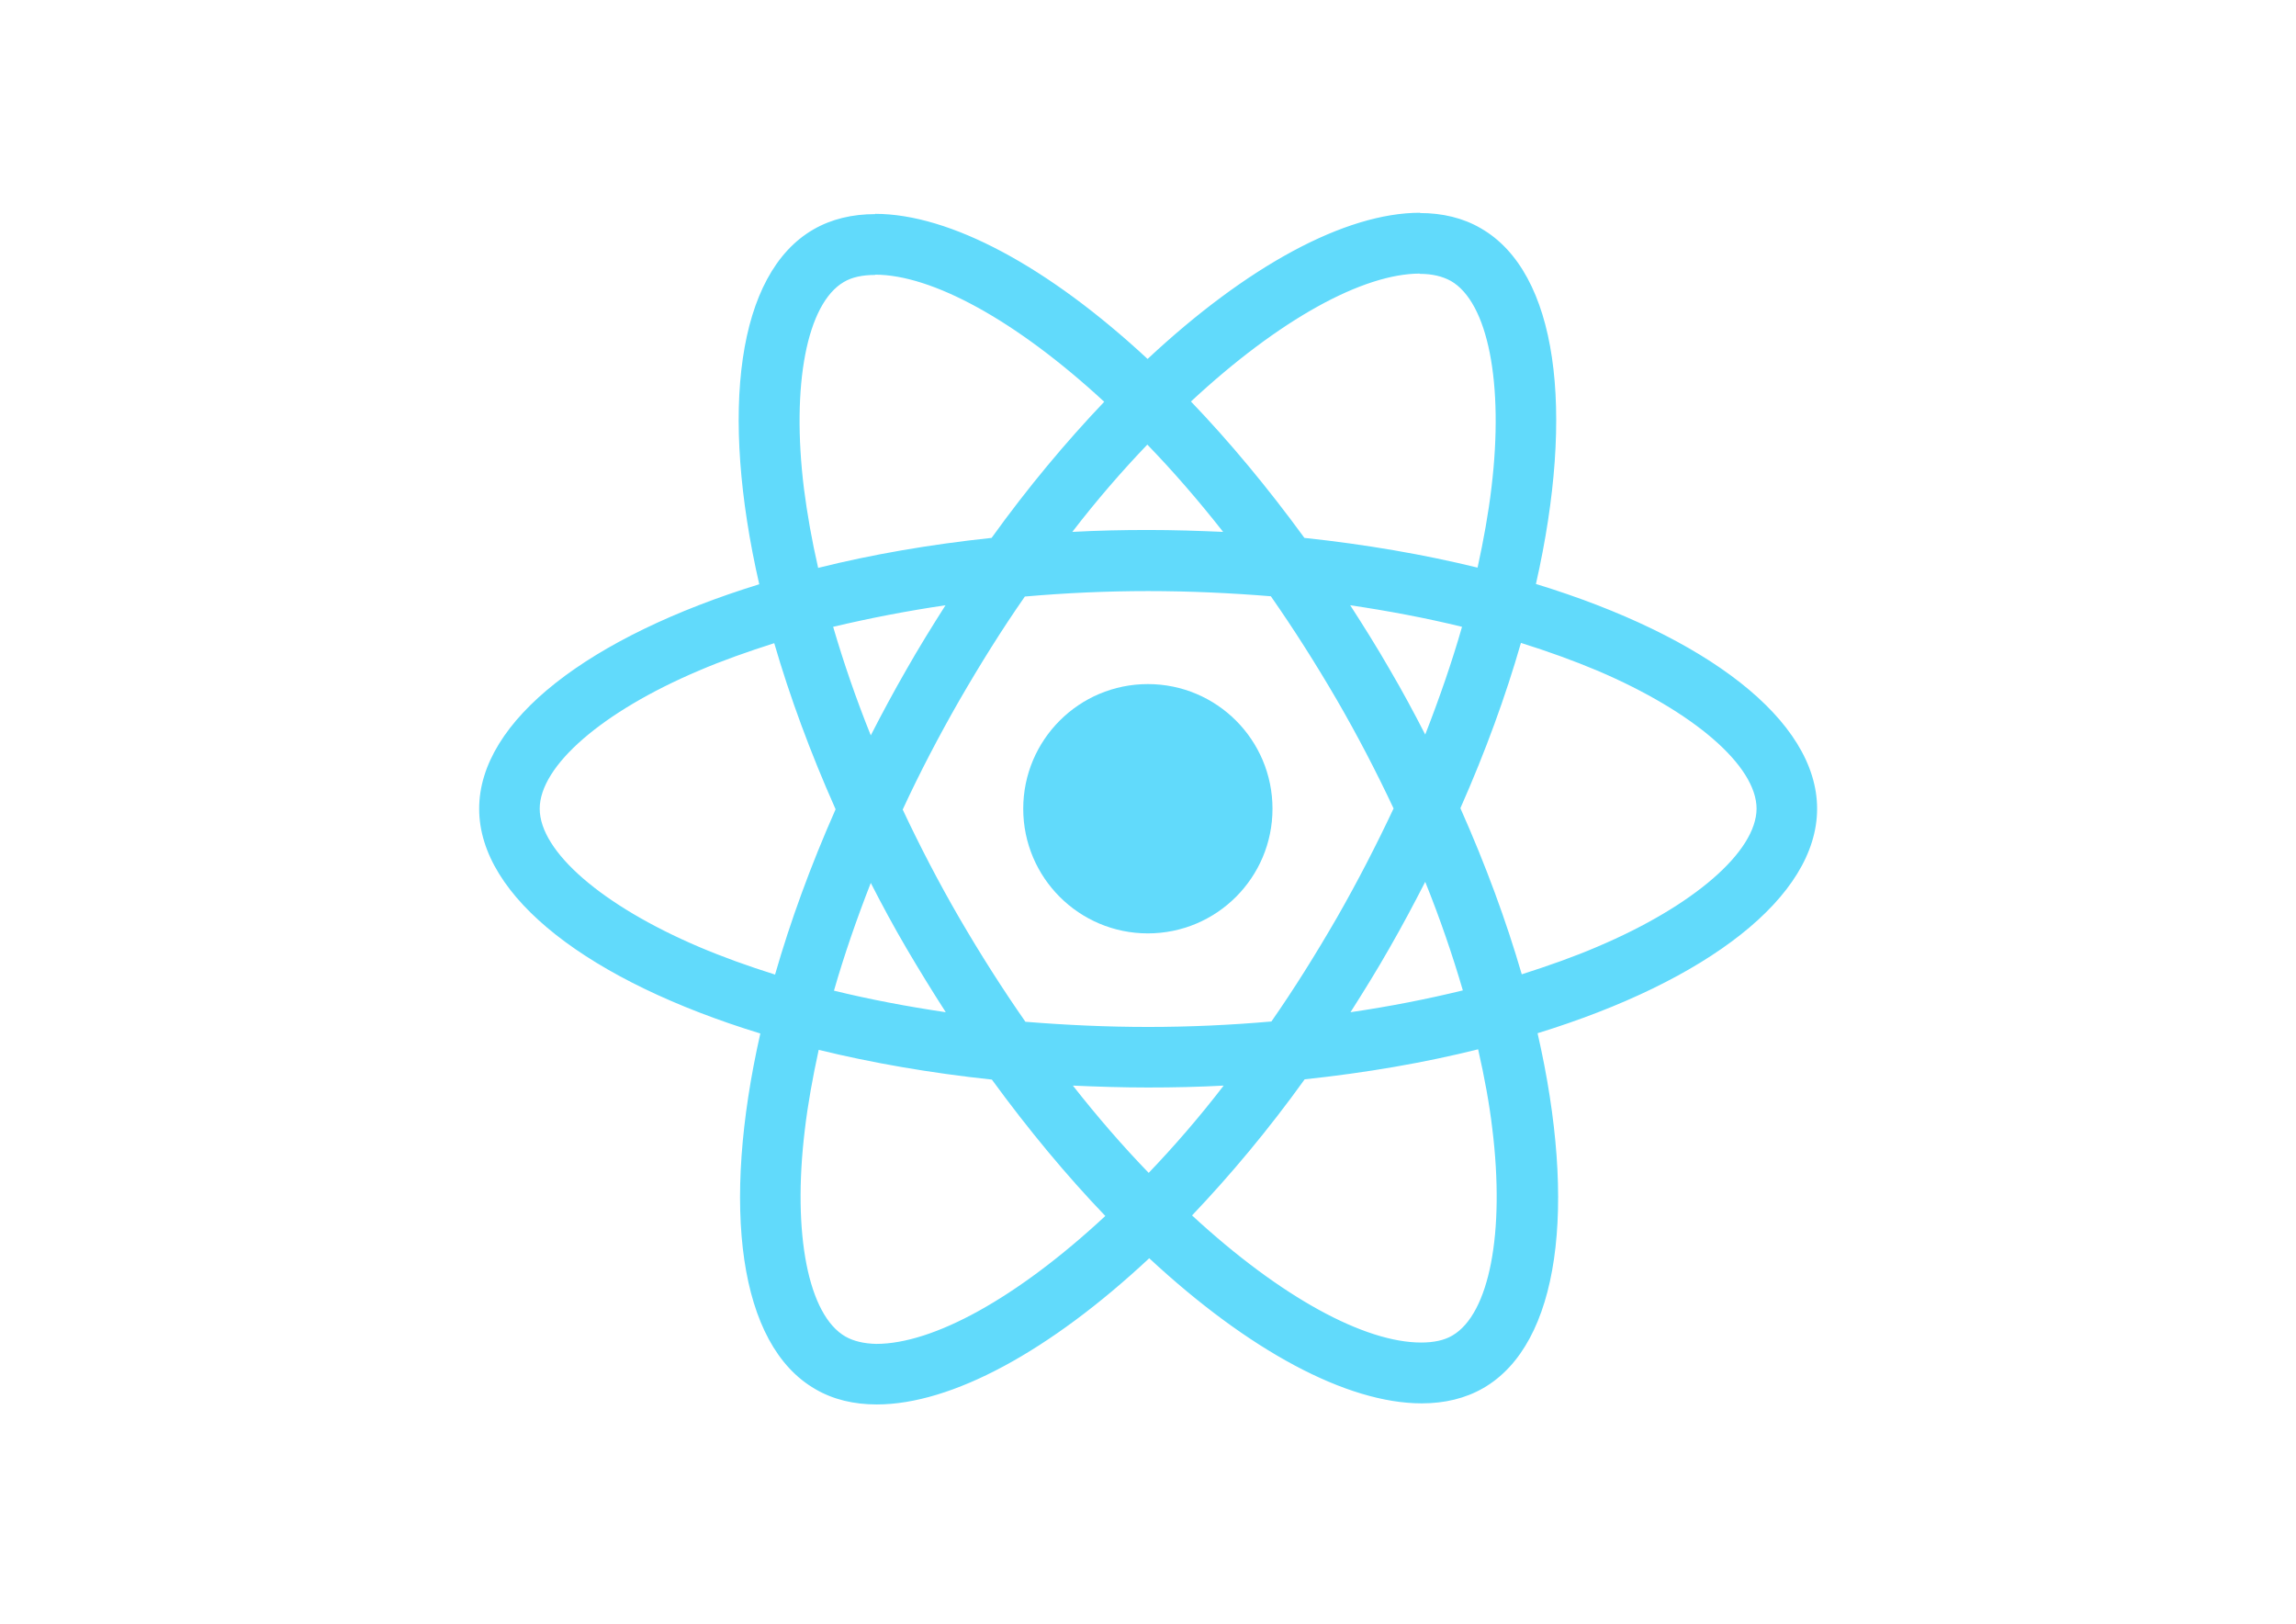
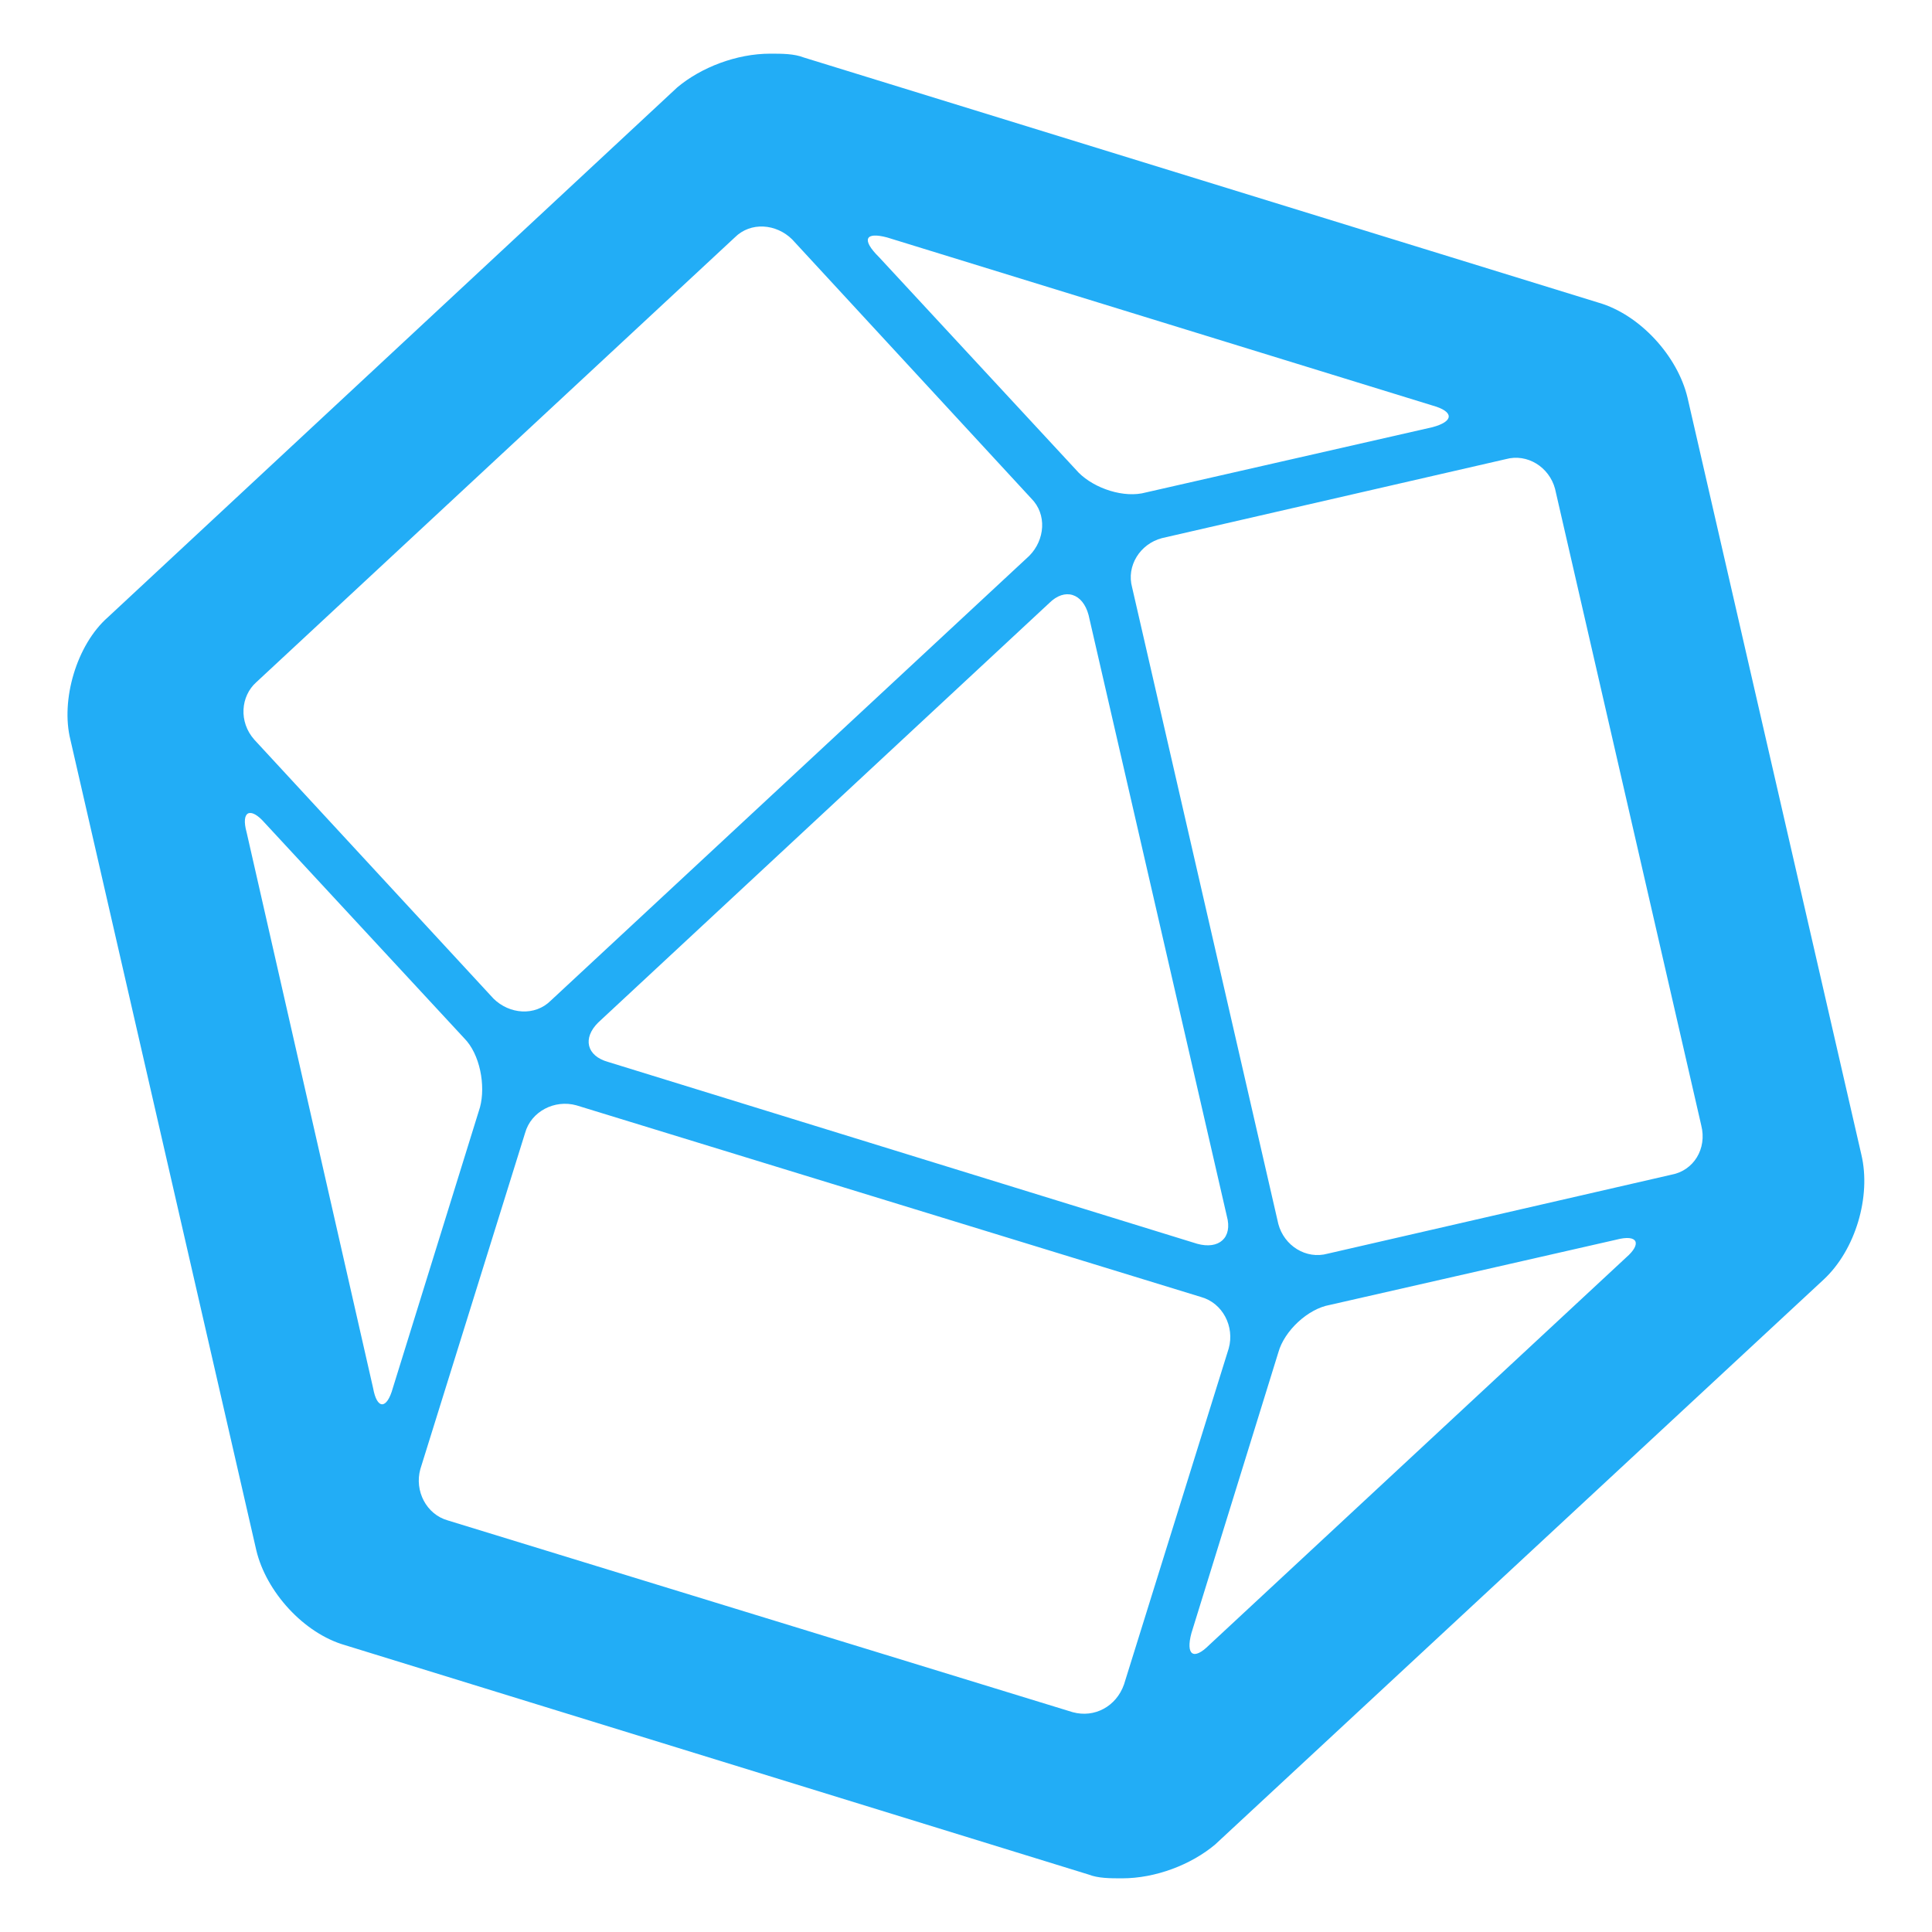
- <svg xmlns="http://www.w3.org/2000/svg" viewBox="0 0 841.9 595.3">
-   <g fill="#61DAFB">
-     <path d="M666.3 296.5c0-32.5-40.7-63.3-103.1-82.4 14.4-63.6 8-114.2-20.2-130.4-6.5-3.8-14.1-5.6-22.4-5.6v22.3c4.6 0 8.3.9 11.4 2.6 13.6 7.8 19.5 37.5 14.9 75.7-1.1 9.4-2.9 19.3-5.1 29.4-19.6-4.8-41-8.5-63.5-10.9-13.5-18.5-27.5-35.3-41.6-50 32.6-30.3 63.2-46.9 84-46.9V78c-27.5 0-63.5 19.6-99.9 53.6-36.4-33.8-72.4-53.2-99.9-53.2v22.3c20.7 0 51.4 16.5 84 46.6-14 14.7-28 31.4-41.3 49.9-22.6 2.4-44 6.1-63.6 11-2.3-10-4-19.7-5.2-29-4.7-38.2 1.1-67.9 14.6-75.8 3-1.8 6.9-2.6 11.5-2.6V78.5c-8.4 0-16 1.8-22.6 5.6-28.1 16.2-34.4 66.7-19.9 130.1-62.2 19.2-102.7 49.9-102.7 82.3 0 32.5 40.7 63.3 103.1 82.4-14.4 63.6-8 114.2 20.2 130.4 6.5 3.8 14.1 5.6 22.5 5.6 27.5 0 63.5-19.6 99.9-53.6 36.4 33.8 72.4 53.2 99.9 53.2 8.4 0 16-1.8 22.6-5.6 28.1-16.2 34.4-66.7 19.9-130.1 62-19.1 102.5-49.9 102.5-82.3zm-130.2-66.7c-3.7 12.9-8.3 26.2-13.5 39.5-4.1-8-8.4-16-13.1-24-4.6-8-9.5-15.8-14.4-23.4 14.2 2.1 27.9 4.7 41 7.9zm-45.8 106.5c-7.8 13.5-15.8 26.3-24.1 38.2-14.9 1.3-30 2-45.2 2-15.1 0-30.2-.7-45-1.9-8.3-11.9-16.4-24.6-24.2-38-7.6-13.1-14.5-26.4-20.8-39.8 6.2-13.4 13.2-26.8 20.7-39.9 7.8-13.5 15.8-26.3 24.1-38.2 14.9-1.3 30-2 45.2-2 15.1 0 30.2.7 45 1.9 8.3 11.9 16.4 24.6 24.2 38 7.6 13.1 14.5 26.4 20.8 39.8-6.3 13.4-13.2 26.8-20.7 39.9zm32.3-13c5.4 13.4 10 26.8 13.8 39.8-13.1 3.2-26.9 5.9-41.2 8 4.9-7.7 9.8-15.6 14.4-23.7 4.6-8 8.9-16.1 13-24.1zM421.2 430c-9.3-9.6-18.6-20.3-27.8-32 9 .4 18.2.7 27.5.7 9.4 0 18.7-.2 27.8-.7-9 11.7-18.3 22.4-27.5 32zm-74.4-58.9c-14.2-2.1-27.9-4.7-41-7.9 3.7-12.9 8.3-26.2 13.5-39.5 4.1 8 8.4 16 13.1 24 4.7 8 9.5 15.8 14.4 23.4zM420.7 163c9.3 9.6 18.6 20.3 27.8 32-9-.4-18.2-.7-27.5-.7-9.4 0-18.7.2-27.8.7 9-11.7 18.3-22.4 27.5-32zm-74 58.9c-4.9 7.7-9.8 15.6-14.4 23.7-4.6 8-8.9 16-13 24-5.4-13.4-10-26.8-13.8-39.8 13.1-3.1 26.9-5.8 41.2-7.9zm-90.5 125.2c-35.4-15.1-58.3-34.9-58.3-50.6 0-15.7 22.9-35.6 58.3-50.6 8.6-3.7 18-7 27.7-10.1 5.7 19.6 13.2 40 22.5 60.9-9.2 20.8-16.6 41.1-22.2 60.6-9.9-3.1-19.3-6.5-28-10.2zM310 490c-13.6-7.8-19.5-37.5-14.9-75.7 1.1-9.4 2.9-19.3 5.1-29.4 19.6 4.8 41 8.5 63.5 10.9 13.5 18.5 27.5 35.3 41.6 50-32.6 30.3-63.2 46.9-84 46.9-4.5-.1-8.3-1-11.3-2.7zm237.2-76.2c4.7 38.2-1.1 67.9-14.6 75.8-3 1.8-6.9 2.6-11.5 2.6-20.7 0-51.4-16.5-84-46.6 14-14.7 28-31.4 41.3-49.9 22.6-2.4 44-6.1 63.6-11 2.3 10.1 4.1 19.8 5.2 29.1zm38.5-66.7c-8.6 3.7-18 7-27.7 10.1-5.7-19.6-13.2-40-22.5-60.9 9.2-20.8 16.6-41.1 22.2-60.6 9.9 3.1 19.3 6.5 28.1 10.2 35.4 15.1 58.3 34.9 58.3 50.6-.1 15.7-23 35.6-58.4 50.6zM320.8 78.4z" />
-     <circle cx="420.9" cy="296.5" r="45.7" />
-     <path d="M520.5 78.1z" />
-   </g>
+ <svg xmlns="http://www.w3.org/2000/svg" enable-background="new -173 -143 900 900" height="900" viewBox="-173 -143 900 900" width="900">
+   <path d="m-173-143h900v900h-900z" fill="none" />
+   <path d="m694.1 394.9-81-352.7c-4.6-19.3-22.1-38.6-41.4-44.2l-370.2-114.2c-4.6-1.8-10.1-1.8-15.7-1.8-15.7 0-32.2 6.4-43.3 15.7l-265.2 246.8c-14.7 12.9-22.1 38.7-17.5 57.1l86.6 377.6c4.6 19.3 22.1 38.7 41.4 44.2l346.2 106.8c4.6 1.8 10.1 1.8 15.7 1.8 15.7 0 32.2-6.4 43.3-15.7l283.6-263.3c14.8-13.8 22.1-38.7 17.5-58.1zm-453.9-427.3 254.1 78.3c10.1 2.8 10.1 7.4 0 10.1l-133.5 30.4c-10.1 2.8-23.9-1.8-31.3-9.2l-93-100.4c-8.3-8.2-6.5-11.9 3.7-9.2zm158.3 455.9c2.8 10.1-3.7 15.7-13.8 12.9l-274.4-84.7c-10.1-2.8-12-11.1-4.6-18.4l210-195.3c7.4-7.4 15.7-4.6 18.4 5.5zm-452.1-248.7 222.9-207.2c7.4-7.4 19.3-6.4 26.7.9l111.4 120.7c7.4 7.4 6.4 19.3-.9 26.7l-222.9 207.2c-7.4 7.4-19.3 6.4-26.7-.9l-111.4-120.6c-7.4-8.3-6.4-20.3.9-26.8zm54.4 328.8-58.9-258.8c-2.8-10.1 1.8-12 8.3-4.6l93 100.4c7.4 7.4 10.1 22.1 7.4 32.2l-40.6 130.8c-2.8 10.1-7.4 10.1-9.2 0zm325.9 151-291-89.3c-10.1-2.8-15.7-13.8-12.9-23.9l48.8-156.6c2.8-10.1 13.8-15.7 23.9-12.9l291 89.3c10.1 2.8 15.7 13.8 12.9 23.9l-48.8 156.6c-3.6 10.2-13.7 15.7-23.9 12.9zm257.8-211.8-194.2 180.5c-7.4 7.4-11 4.6-8.3-5.5l40.5-130.8c2.8-10.1 13.8-20.3 23.9-22.1l133.5-30.4c10.2-2.7 12 1.9 4.6 8.3zm21.2-38.6-160.2 36.8c-10.1 2.8-20.3-3.7-23-13.8l-68.1-296.5c-2.8-10.1 3.7-20.3 13.8-23l160.2-36.8c10.1-2.8 20.3 3.7 23 13.8l68.1 296.5c2.8 11-3.6 21.1-13.8 23z" fill="#22adf6" />
</svg>
